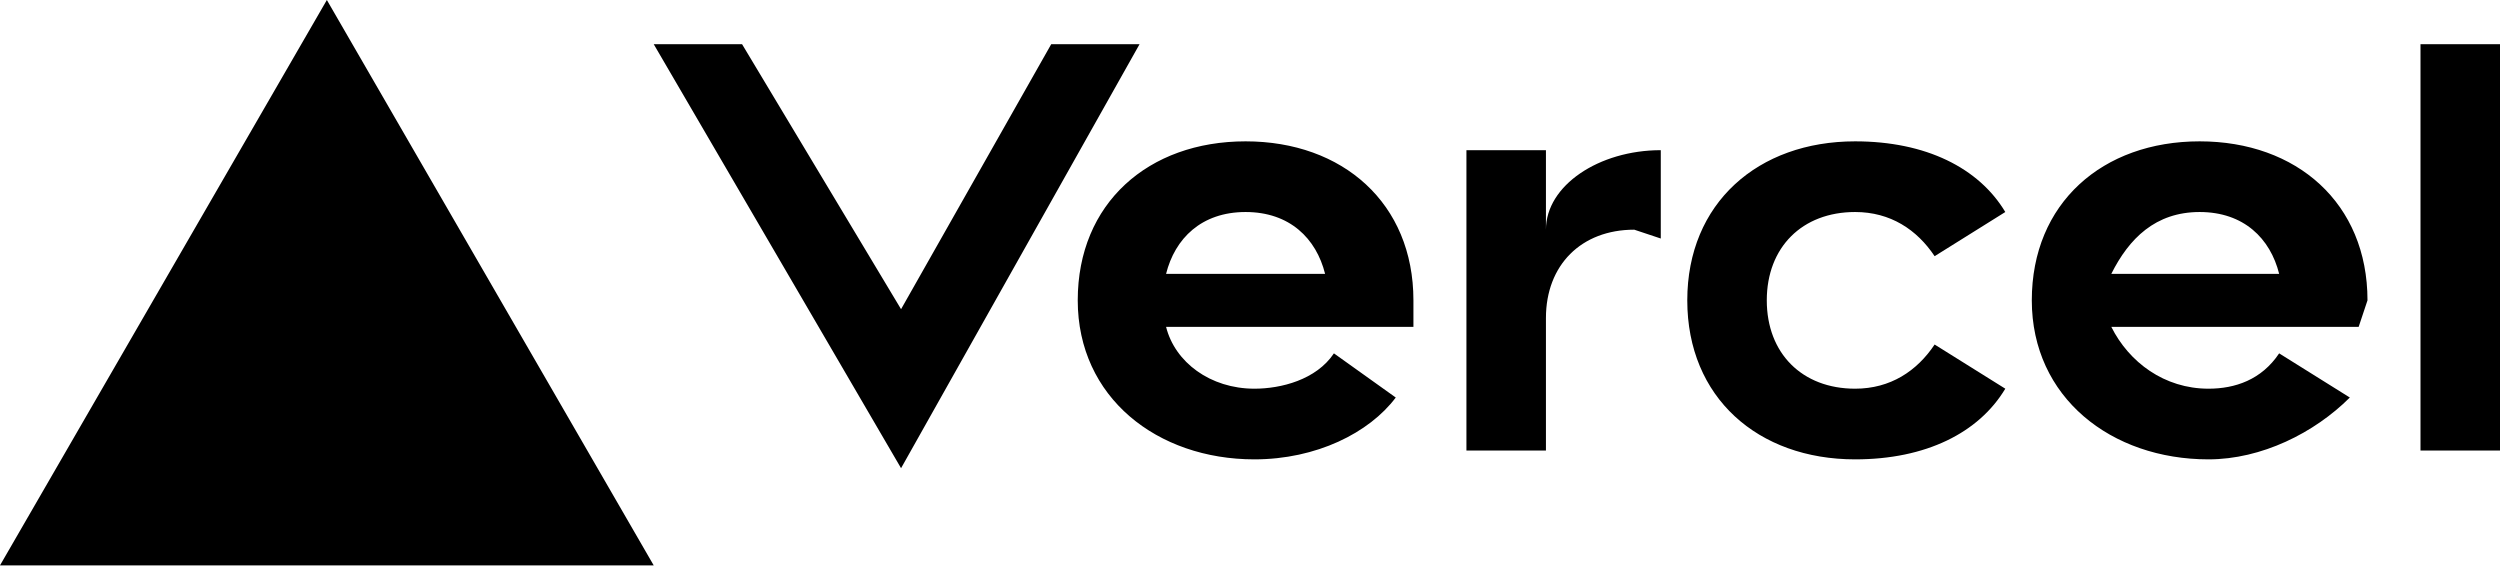
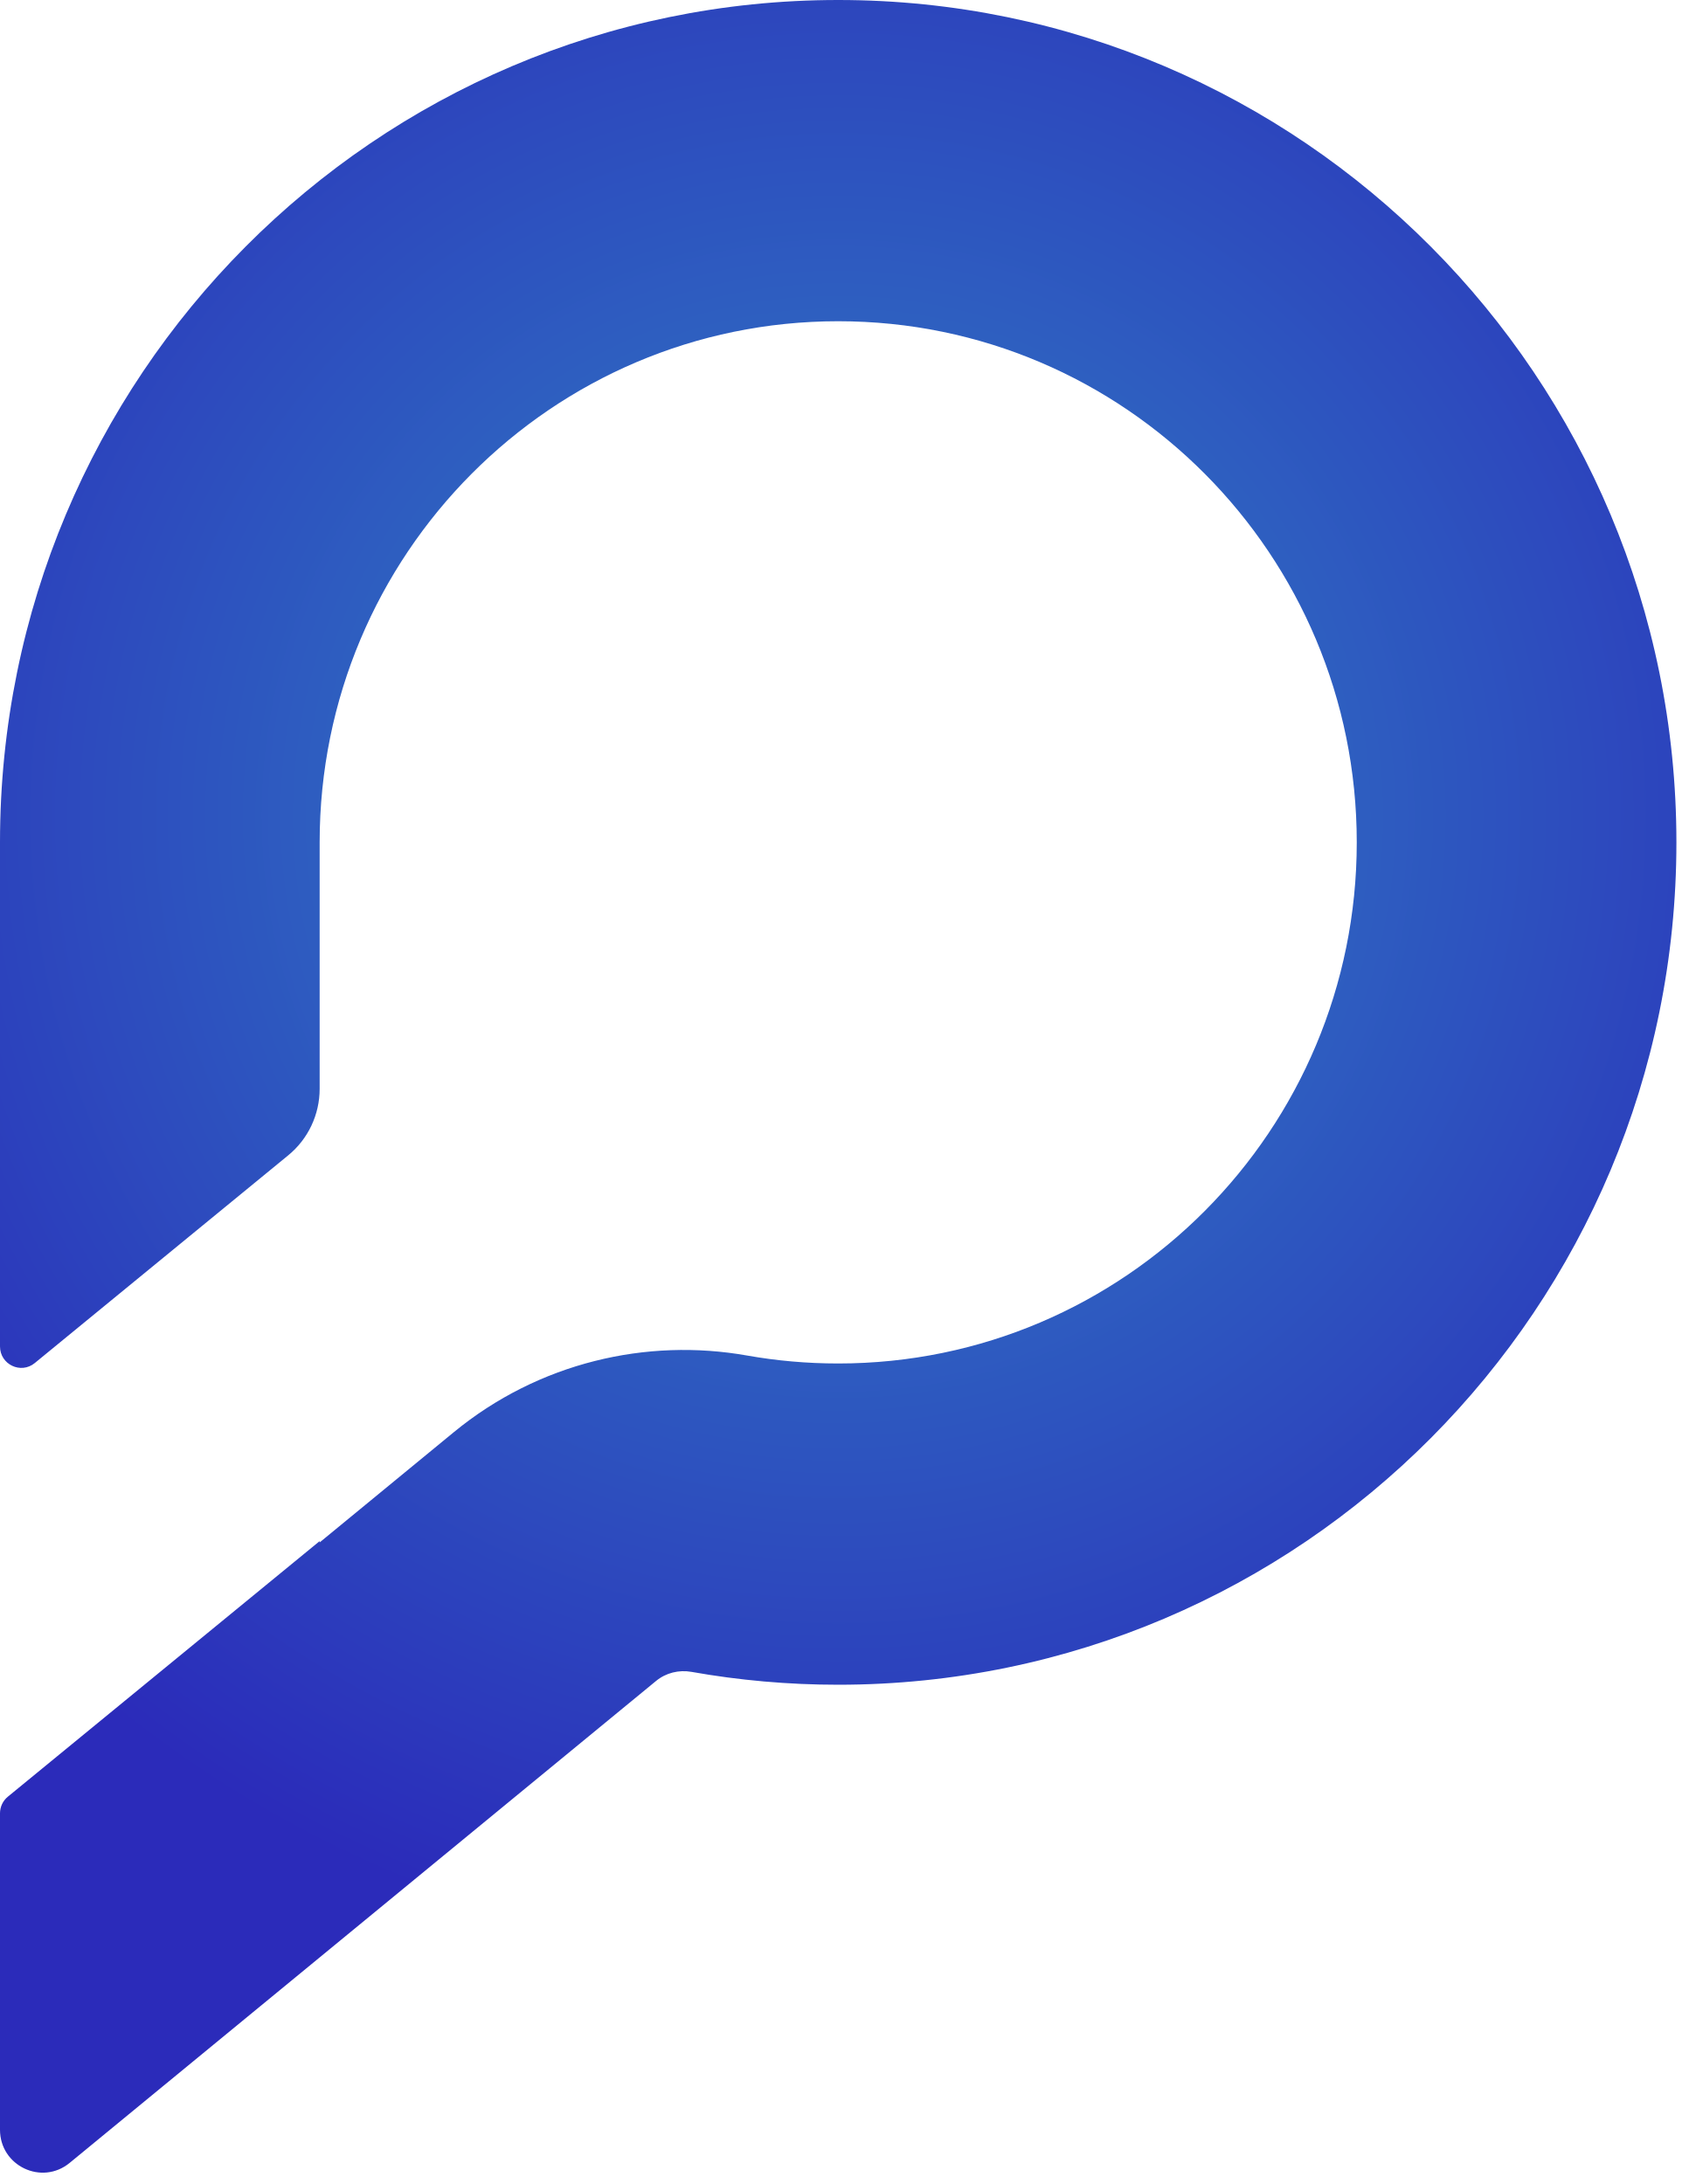
- <svg xmlns="http://www.w3.org/2000/svg" fill="none" viewBox="0 0 283 64">
-   <path fill="black" d="M141 16c-11 0-19 7-19 18s9 18 20 18c7 0 13-3 16-7l-7-5c-2 3-6 4-9 4-5 0-9-3-10-7h28v-3c0-11-8-18-19-18zm-9 15c1-4 4-7 9-7s8 3 9 7h-18zm117-15c-11 0-19 7-19 18s9 18 20 18c6 0 12-3 16-7l-8-5c-2 3-5 4-8 4-5 0-9-3-11-7h28l1-3c0-11-8-18-19-18zm-10 15c2-4 5-7 10-7s8 3 9 7h-19zm-39 3c0 6 4 10 10 10 4 0 7-2 9-5l8 5c-3 5-9 8-17 8-11 0-19-7-19-18s8-18 19-18c8 0 14 3 17 8l-8 5c-2-3-5-5-9-5-6 0-10 4-10 10zm83-29v46h-9V5h9zM37 0l37 64H0L37 0zm92 5-27 48L74 5h10l18 30 17-30h10zm59 12v10l-3-1c-6 0-10 4-10 10v15h-9V17h9v9c0-5 6-9 13-9z" />
+ <svg xmlns="http://www.w3.org/2000/svg" width="126" height="163" viewBox="0 0 126 163" fill="none">
+   <path d="M62.546 101.762C83.916 101.762 101.24 84.349 101.24 62.869C101.24 41.389 83.916 23.975 62.546 23.975C41.176 23.975 23.852 41.389 23.852 62.869V81.267C23.852 83.188 22.993 85.007 21.512 86.222L2.595 101.729C1.556 102.581 0 101.838 0 100.49V62.869C0 28.147 28.003 0 62.546 0C97.09 0 125.092 28.147 125.092 62.869C125.092 97.591 97.09 125.738 62.546 125.738C58.812 125.738 55.154 125.409 51.6 124.778C50.661 124.611 49.692 124.848 48.955 125.455L5.194 161.427C3.117 163.134 0 161.649 0 158.953V135.332C0 134.852 0.215 134.397 0.585 134.094L23.852 115.019V115.117L33.855 106.895C40.207 101.674 48.274 99.842 55.746 101.168C57.937 101.556 60.208 101.762 62.546 101.762Z" fill="url(#paint0_radial_175_297)" />
+   <defs>
+     <radialGradient id="paint0_radial_175_297" cx="0" cy="0" r="1" gradientUnits="userSpaceOnUse" gradientTransform="translate(62.5461 60.7377) rotate(139.959) scale(86.5433 86.6213)">
+       <stop stop-color="#3087C5" />
+       <stop offset="1" stop-color="#2B2BBA" />
+     </radialGradient>
+   </defs>
</svg>
